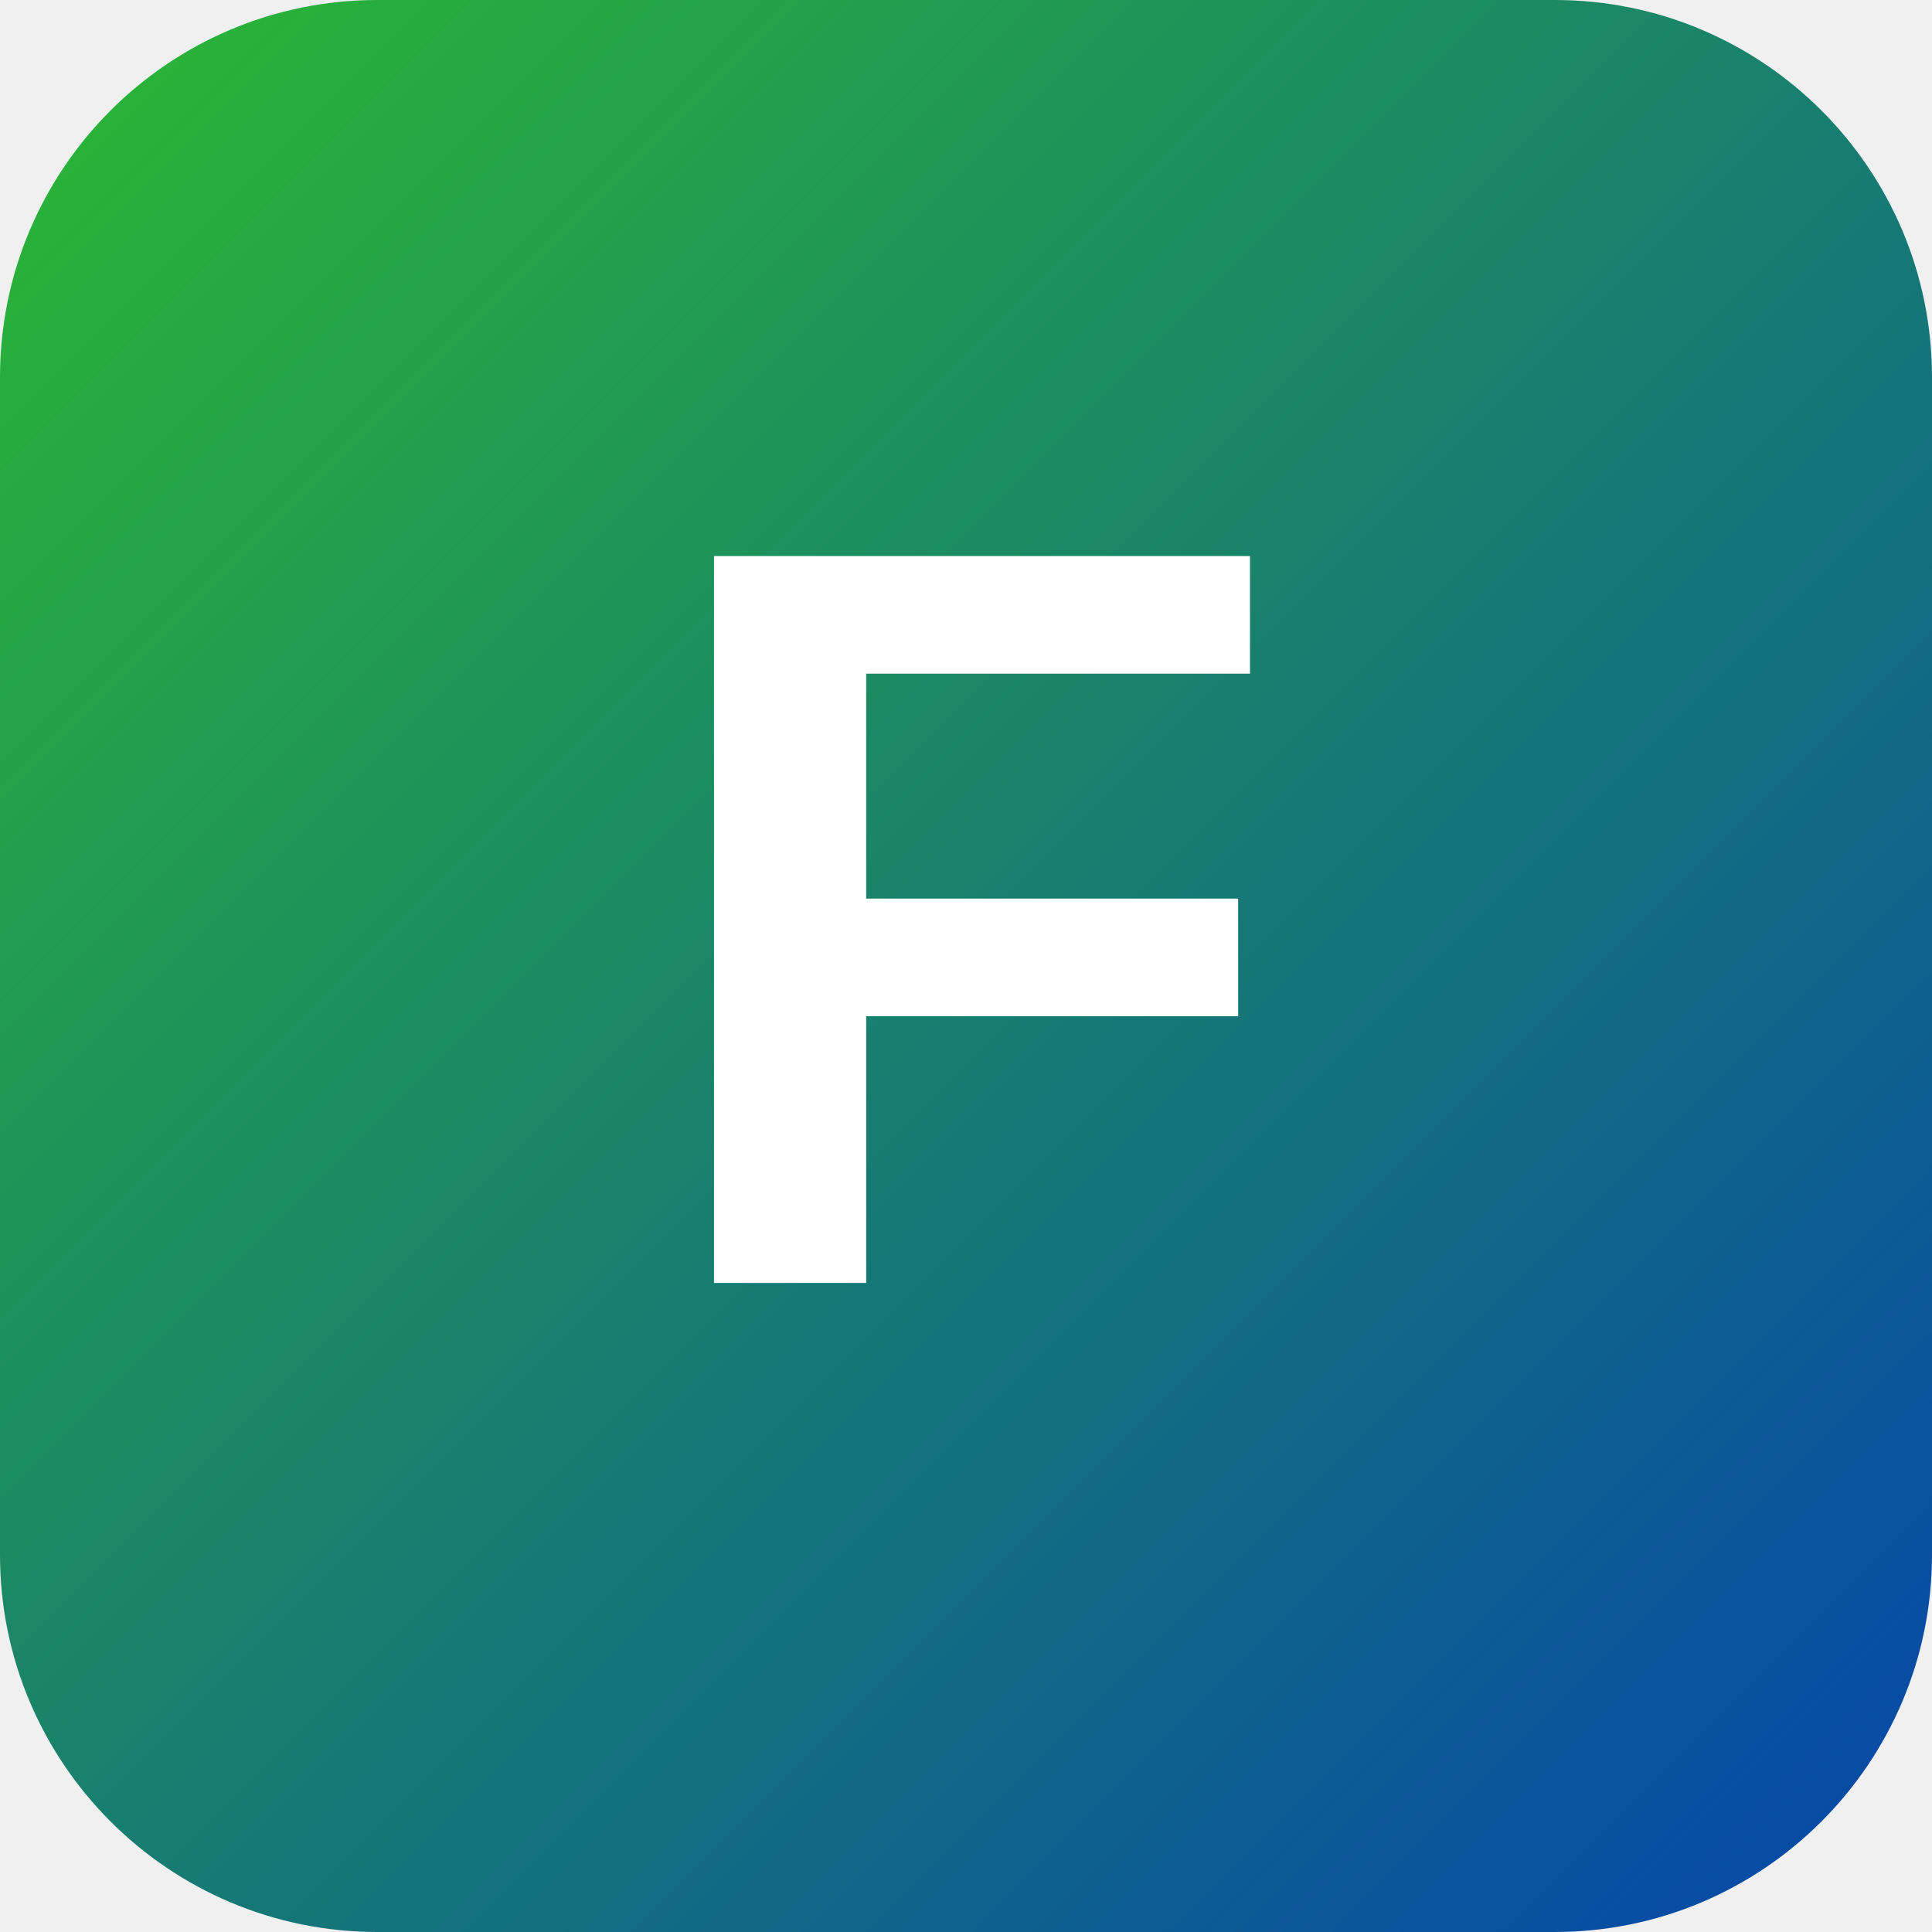
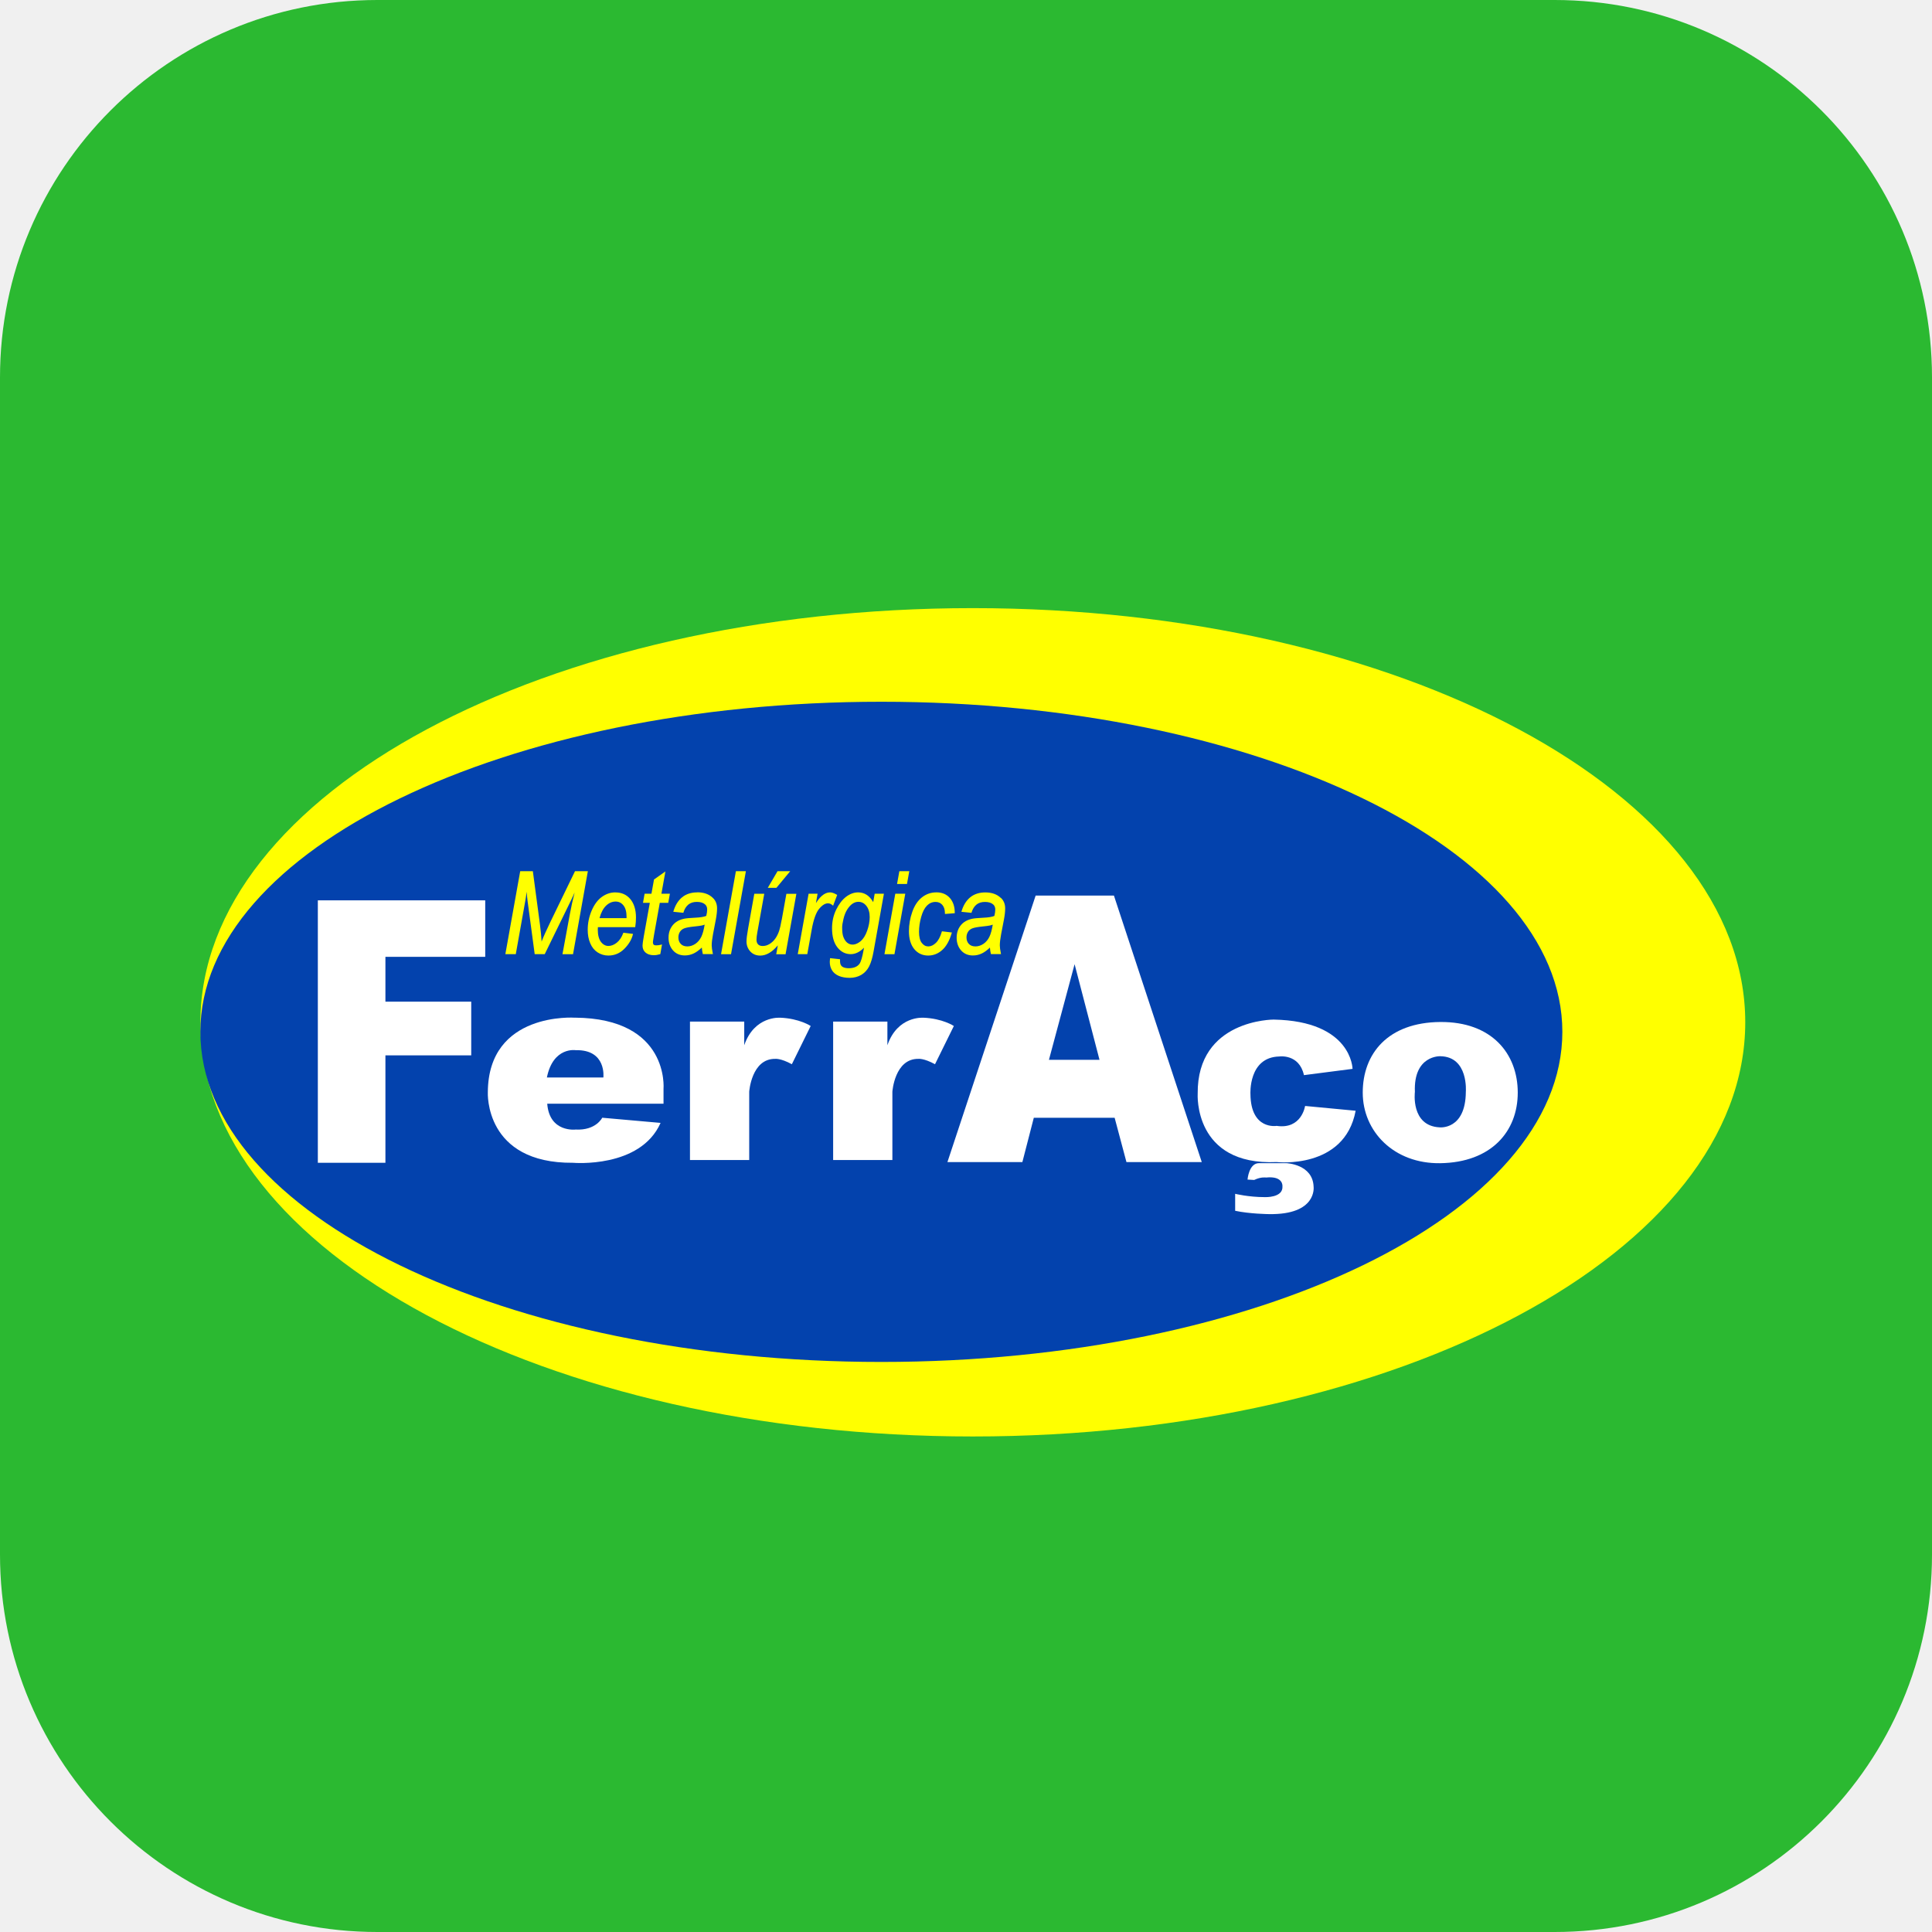
- <svg xmlns="http://www.w3.org/2000/svg" viewBox="0 0 512 512">
+ <svg xmlns="http://www.w3.org/2000/svg" id="Camada_1" version="1.1" viewBox="0 0 512 512">
  <defs>
-     <linearGradient id="grad" x1="0%" y1="0%" x2="100%" y2="100%">
-       <stop offset="0%" style="stop-color:#2bb931;stop-opacity:1" />
-       <stop offset="100%" style="stop-color:#0544ad;stop-opacity:1" />
-     </linearGradient>
+     <style>
+       .st0 {
+         fill: #0342ad;
+       }
+ 
+       .st1 {
+         fill: #fff;
+       }
+ 
+       .st2 {
+         fill: #2bb931;
+       }
+ 
+       .st3 {
+         fill: #ff0;
+       }
+     </style>
  </defs>
-   <rect width="512" height="512" fill="url(#grad)" rx="100" />
-   <text x="256" y="340" font-family="Arial, sans-serif" font-size="280" font-weight="bold" fill="#ffffff" text-anchor="middle">F</text>
+   <rect class="st2" y="0" width="512" height="512" rx="100" ry="100" />
+   <g>
+     <ellipse class="st3" cx="257.81" cy="270.92" rx="204.7" ry="109.76" />
+     <ellipse class="st0" cx="233.57" cy="273.45" rx="180.47" ry="87.48" />
+     <g>
+       <polygon class="st1" points="128.59 253.57 128.59 238.6 102.14 238.6 84.23 238.6 84.23 253.57 84.23 265.45 84.23 279.68 84.23 308.15 102.14 308.15 102.14 279.68 124.88 279.68 124.88 265.45 102.14 265.45 102.14 253.57 128.59 253.57" />
+       <path class="st1" d="M206.69,269.71s-6.77-.54-9.46,7.29v-6.27h-14.38v36.69h15.7v-18.1s.59-8.8,6.9-8.71c0,0,1.42-.2,4.4,1.42l4.99-10.13s-2.98-2.01-8.14-2.2Z" />
+       <path class="st1" d="M244.63,269.71s-6.77-.54-9.46,7.29v-6.27h-14.38v36.69h15.7v-18.1s.59-8.8,6.9-8.71c0,0,1.42-.2,4.4,1.42l4.99-10.13s-2.98-2.01-8.14-2.2Z" />
+       <path class="st1" d="M295.2,237.33h-20.74l-23.38,70.63h19.86l3.03-11.74h21.42l3.13,11.74h19.96l-23.28-70.63ZM277.98,280.86l6.8-25.34,6.6,25.34h-13.4Z" />
+       <path class="st1" d="M345.58,284.92l12.86-1.66s-.15-12.67-20.89-13.06c0,0-20.35-.1-20.15,19.66,0,0-1.17,19.08,20.93,18.1,0,0,18,2.05,20.93-13.6l-13.4-1.27s-.89,6.26-7.54,5.28c0,0-6.84,1.17-6.94-8.41,0,0-.59-9.78,7.63-9.98,0,0,5.28-.78,6.55,4.94Z" />
+       <path class="st1" d="M330.61,312.6s.34-4.4,3.08-4.35h7.19s7.04.24,7.24,6.26c0,0,.98,7.48-11.89,7.24,0,0-5.04-.05-8.9-.88v-4.5s3.52.88,7.83.88c0,0,4.94.24,4.7-2.89,0,0,.29-2.79-4.35-2.3,0,0-1.32-.24-3.13.64l-1.76-.1Z" />
+       <path class="st1" d="M381.68,270.84c-13.87.11-20.54,8.38-20.54,18.71s8.29,18.89,20.54,18.71c13.5-.2,20.54-8.38,20.54-18.71s-6.9-18.82-20.54-18.71ZM388.46,289.37c-.07,10.13-6.93,9.39-6.93,9.39-7.74-.37-6.57-9.39-6.57-9.39-.4-9.76,6.72-9.46,6.72-9.46,7.56.11,6.78,9.46,6.78,9.46Z" />
+       <path class="st1" d="M152.37,269.7s-22.99-1.66-23.09,19.77c0,0-.98,18.88,22.6,18.68,0,0,17.8,1.57,23.18-10.57l-15.46-1.37s-1.65,3.42-7.04,3.13c0,0-6.95.88-7.54-6.85h30.82v-3.94s1.66-18.67-23.48-18.86ZM159.9,285.55h-14.97c1.66-8.22,7.64-7.24,7.64-7.24,8.23-.2,7.33,7.24,7.33,7.24Z" />
+     </g>
+     <g>
+       <path class="st3" d="M155.8,230.88h-3.42l-6.55,13.5c-.99,2.06-1.77,3.78-2.3,5.15-.08-1.44-.23-2.94-.43-4.48l-1.87-14.02-.02-.15h-3.35l-3.9,21.78-.04.2h2.77l2.49-13.95c.13-.69.26-1.55.39-2.59.07.92.15,1.75.25,2.51l1.86,13.88.02.15h2.66l6.96-14.25c.34-.71.67-1.41.96-2.09-.51,2.03-.93,3.9-1.24,5.61l-1.94,10.53-.04.21h2.8l3.89-21.78.04-.2Z" />
+       <path class="st3" d="M163.09,236.49c-1.29,0-2.5.41-3.61,1.21-1.1.8-2.01,2.03-2.7,3.66-.69,1.62-1.03,3.32-1.03,5.05,0,1.33.22,2.53.67,3.57.44,1.05,1.11,1.87,1.96,2.42.86.55,1.81.83,2.84.83,1.64,0,3.06-.6,4.24-1.79,1.17-1.18,1.93-2.44,2.25-3.76l.05-.19-2.56-.31-.05.13c-.41,1.1-.98,1.94-1.71,2.52-.72.57-1.47.86-2.21.86s-1.44-.37-1.98-1.09c-.55-.74-.83-1.83-.83-3.25,0-.2.01-.42.03-.65h9.89l.02-.15c.12-.8.18-1.61.18-2.39,0-2.04-.5-3.68-1.47-4.86-.99-1.2-2.33-1.8-3.98-1.8ZM158.88,243.31c.39-1.44.96-2.53,1.7-3.26.77-.75,1.63-1.13,2.55-1.13.86,0,1.53.33,2.08,1.01.55.68.83,1.68.83,2.97,0,.09,0,.23,0,.42h-7.15Z" />
+       <path class="st3" d="M174.85,239.26h2.24l.44-2.41h-2.25l1.06-5.91-2.96,2.09-.06.04-.68,3.78h-1.81l-.43,2.41h1.81l-1.6,8.9c-.22,1.26-.33,2.05-.33,2.41,0,.72.22,1.31.66,1.74.57.55,1.34.83,2.3.83.53,0,1.08-.09,1.65-.26l.1-.03.45-2.57-.27.08c-.38.11-.82.17-1.31.17-.3,0-.52-.07-.64-.2-.12-.13-.19-.34-.19-.6,0-.12.04-.53.29-1.95l1.53-8.52Z" />
+       <path class="st3" d="M184.78,236.49c-1.59,0-2.94.43-3.99,1.28-1.05.85-1.82,2.08-2.3,3.66l-.06.2,2.67.27.04-.14c.27-.88.7-1.56,1.28-2.04.58-.47,1.33-.71,2.25-.71.97,0,1.71.23,2.21.69.35.32.53.76.53,1.33,0,.45-.08,1.02-.24,1.69-.61.26-1.6.42-2.95.48-1.46.07-2.43.16-2.96.28-.84.18-1.56.49-2.14.91-.58.42-1.06.99-1.42,1.69-.35.7-.53,1.51-.53,2.4,0,1.37.4,2.5,1.19,3.39.79.89,1.84,1.33,3.13,1.33.86,0,1.67-.19,2.43-.57.67-.33,1.36-.85,2.07-1.52.05.63.14,1.17.24,1.6l.03.13h2.67l-.04-.21c-.18-.9-.28-1.61-.28-2.09,0-.76.12-1.76.35-2.99l.75-3.9c.21-1.11.32-2.1.32-2.94,0-1.15-.39-2.1-1.17-2.81-1-.95-2.36-1.43-4.06-1.43ZM186.74,245.04c-.22,1.38-.52,2.45-.88,3.21-.39.8-.93,1.44-1.6,1.89-.67.44-1.37.67-2.1.67-.76,0-1.36-.23-1.76-.67-.42-.45-.62-1.02-.62-1.73,0-.52.13-1.01.39-1.44.26-.43.65-.74,1.15-.94.53-.21,1.47-.38,2.78-.51.86-.09,1.48-.17,1.86-.25.26-.06.53-.13.77-.23Z" />
+       <polygon class="st3" points="191.12 252.67 191.09 252.87 193.73 252.87 197.63 231.09 197.66 230.88 195.02 230.88 191.12 252.67" />
+       <path class="st3" d="M207.15,243.77c-.24,1.33-.46,2.28-.64,2.83-.27.82-.62,1.54-1.06,2.15-.42.59-.94,1.07-1.53,1.43-.58.35-1.18.52-1.79.52-.55,0-.96-.14-1.24-.44-.28-.3-.41-.71-.41-1.26,0-.46.07-1.1.22-1.92l1.8-10.02.04-.2h-2.64l-1.64,9.19c-.29,1.6-.43,2.75-.43,3.43,0,1.04.34,1.94,1,2.66.67.73,1.56,1.1,2.64,1.1,1.59,0,3.15-.91,4.66-2.71l-.42,2.36h2.47l2.83-15.82.04-.2h-2.65l-1.24,6.92Z" />
+       <polygon class="st3" points="209.17 231.17 209.41 230.88 206.05 230.88 203.47 235.29 205.75 235.29 209.17 231.17" />
+       <path class="st3" d="M220.79,240.01l1.07-2.85-.13-.07c-.7-.4-1.28-.6-1.77-.6-.73,0-1.46.31-2.15.91-.52.45-1.05,1.1-1.58,1.93l.44-2.49h-2.38l-2.84,15.82-.04.2h2.53l1.16-6.43c.47-2.66,1.13-4.53,1.95-5.55,1.28-1.57,2.52-1.88,3.52-1.04l.19.16Z" />
+       <path class="st3" d="M231.4,239.06c-.97-1.7-2.31-2.57-3.99-2.57-1.09,0-2.16.39-3.18,1.16-1.01.77-1.9,1.92-2.63,3.41-.73,1.49-1.1,3.15-1.1,4.93,0,2.17.47,3.87,1.41,5.06.95,1.21,2.14,1.81,3.54,1.81,1.24,0,2.42-.58,3.52-1.71l-.12.67c-.33,1.85-.69,3.05-1.07,3.59-.57.78-1.53,1.18-2.85,1.18-.62,0-1.14-.1-1.53-.3-.28-.15-.48-.36-.61-.63-.13-.28-.19-.72-.17-1.29v-.16s-2.64-.29-2.64-.29l-.02.17c-.04.29-.06.57-.06.82,0,.84.2,1.59.6,2.24.4.65,1.02,1.15,1.83,1.49.8.33,1.76.5,2.86.5s2.18-.27,3.06-.79c.88-.52,1.58-1.28,2.07-2.23.49-.95.88-2.27,1.18-3.94l2.71-15.13.04-.2h-2.45l-.39,2.21ZM230.48,243.04c0,1.15-.23,2.38-.68,3.63-.44,1.25-1.04,2.19-1.75,2.78-1.23,1.02-2.57,1.19-3.58.33-.44-.38-.79-.93-1.03-1.66-.17-.52-.26-1.31-.26-2.37,0-.49.11-1.22.35-2.22.22-.97.56-1.81,1-2.51.44-.69.91-1.21,1.41-1.54.49-.33,1.01-.49,1.52-.49.86,0,1.56.35,2.14,1.08.58.73.88,1.73.88,2.97Z" />
+       <polygon class="st3" points="234.43 252.67 234.39 252.87 237.04 252.87 239.87 237.05 239.9 236.85 237.26 236.85 234.43 252.67" />
+       <polygon class="st3" points="238.34 230.88 237.73 234.26 240.36 234.26 240.97 230.88 238.34 230.88" />
+       <path class="st3" d="M248.13,236.49c-1.43,0-2.71.45-3.82,1.33-1.1.88-1.97,2.17-2.55,3.85-.59,1.66-.88,3.37-.88,5.11,0,2.01.47,3.6,1.4,4.73.94,1.14,2.18,1.72,3.69,1.72,1.39,0,2.64-.49,3.73-1.47,1.08-.97,1.92-2.47,2.5-4.44l.06-.2-2.64-.32-.04.14c-.38,1.31-.9,2.3-1.56,2.93-.64.62-1.32.94-2.01.94s-1.26-.31-1.74-.94c-.48-.63-.72-1.61-.72-2.91s.19-2.59.57-3.95c.37-1.35.89-2.36,1.54-3.02.65-.65,1.39-.97,2.27-.97.75,0,1.33.26,1.79.78s.69,1.27.7,2.22v.19l2.6-.2v-.16c0-1.6-.44-2.91-1.31-3.89-.88-.98-2.07-1.48-3.56-1.48Z" />
+       <path class="st3" d="M265.19,237.93c-1-.95-2.36-1.43-4.06-1.43-1.59,0-2.94.43-3.99,1.28-1.05.85-1.82,2.08-2.3,3.66l-.06.2,2.67.27.04-.14c.27-.88.7-1.56,1.28-2.04.58-.47,1.33-.71,2.25-.71.97,0,1.71.23,2.21.69.35.32.53.76.53,1.33,0,.45-.08,1.02-.24,1.69-.61.26-1.6.42-2.95.48-1.46.07-2.43.16-2.96.28-.84.18-1.56.49-2.14.91-.58.42-1.06.99-1.42,1.69-.35.7-.53,1.51-.53,2.4,0,1.37.4,2.5,1.19,3.39.79.89,1.84,1.33,3.13,1.33.86,0,1.67-.19,2.43-.57.67-.33,1.36-.85,2.07-1.52.05.63.14,1.17.24,1.6l.03.13h2.67l-.04-.21c-.18-.9-.28-1.61-.28-2.09,0-.76.12-1.76.35-2.99l.75-3.9c.21-1.11.32-2.1.32-2.94,0-1.15-.39-2.1-1.17-2.81ZM263.09,245.04c-.22,1.38-.52,2.45-.88,3.21-.39.8-.93,1.44-1.6,1.89-.67.44-1.37.67-2.1.67-.76,0-1.36-.23-1.76-.67-.42-.45-.62-1.02-.62-1.73,0-.52.13-1.01.39-1.44.26-.43.65-.74,1.15-.94.53-.21,1.47-.38,2.78-.51.86-.09,1.48-.17,1.86-.25.26-.06.53-.13.77-.23Z" />
+     </g>
+   </g>
</svg>
